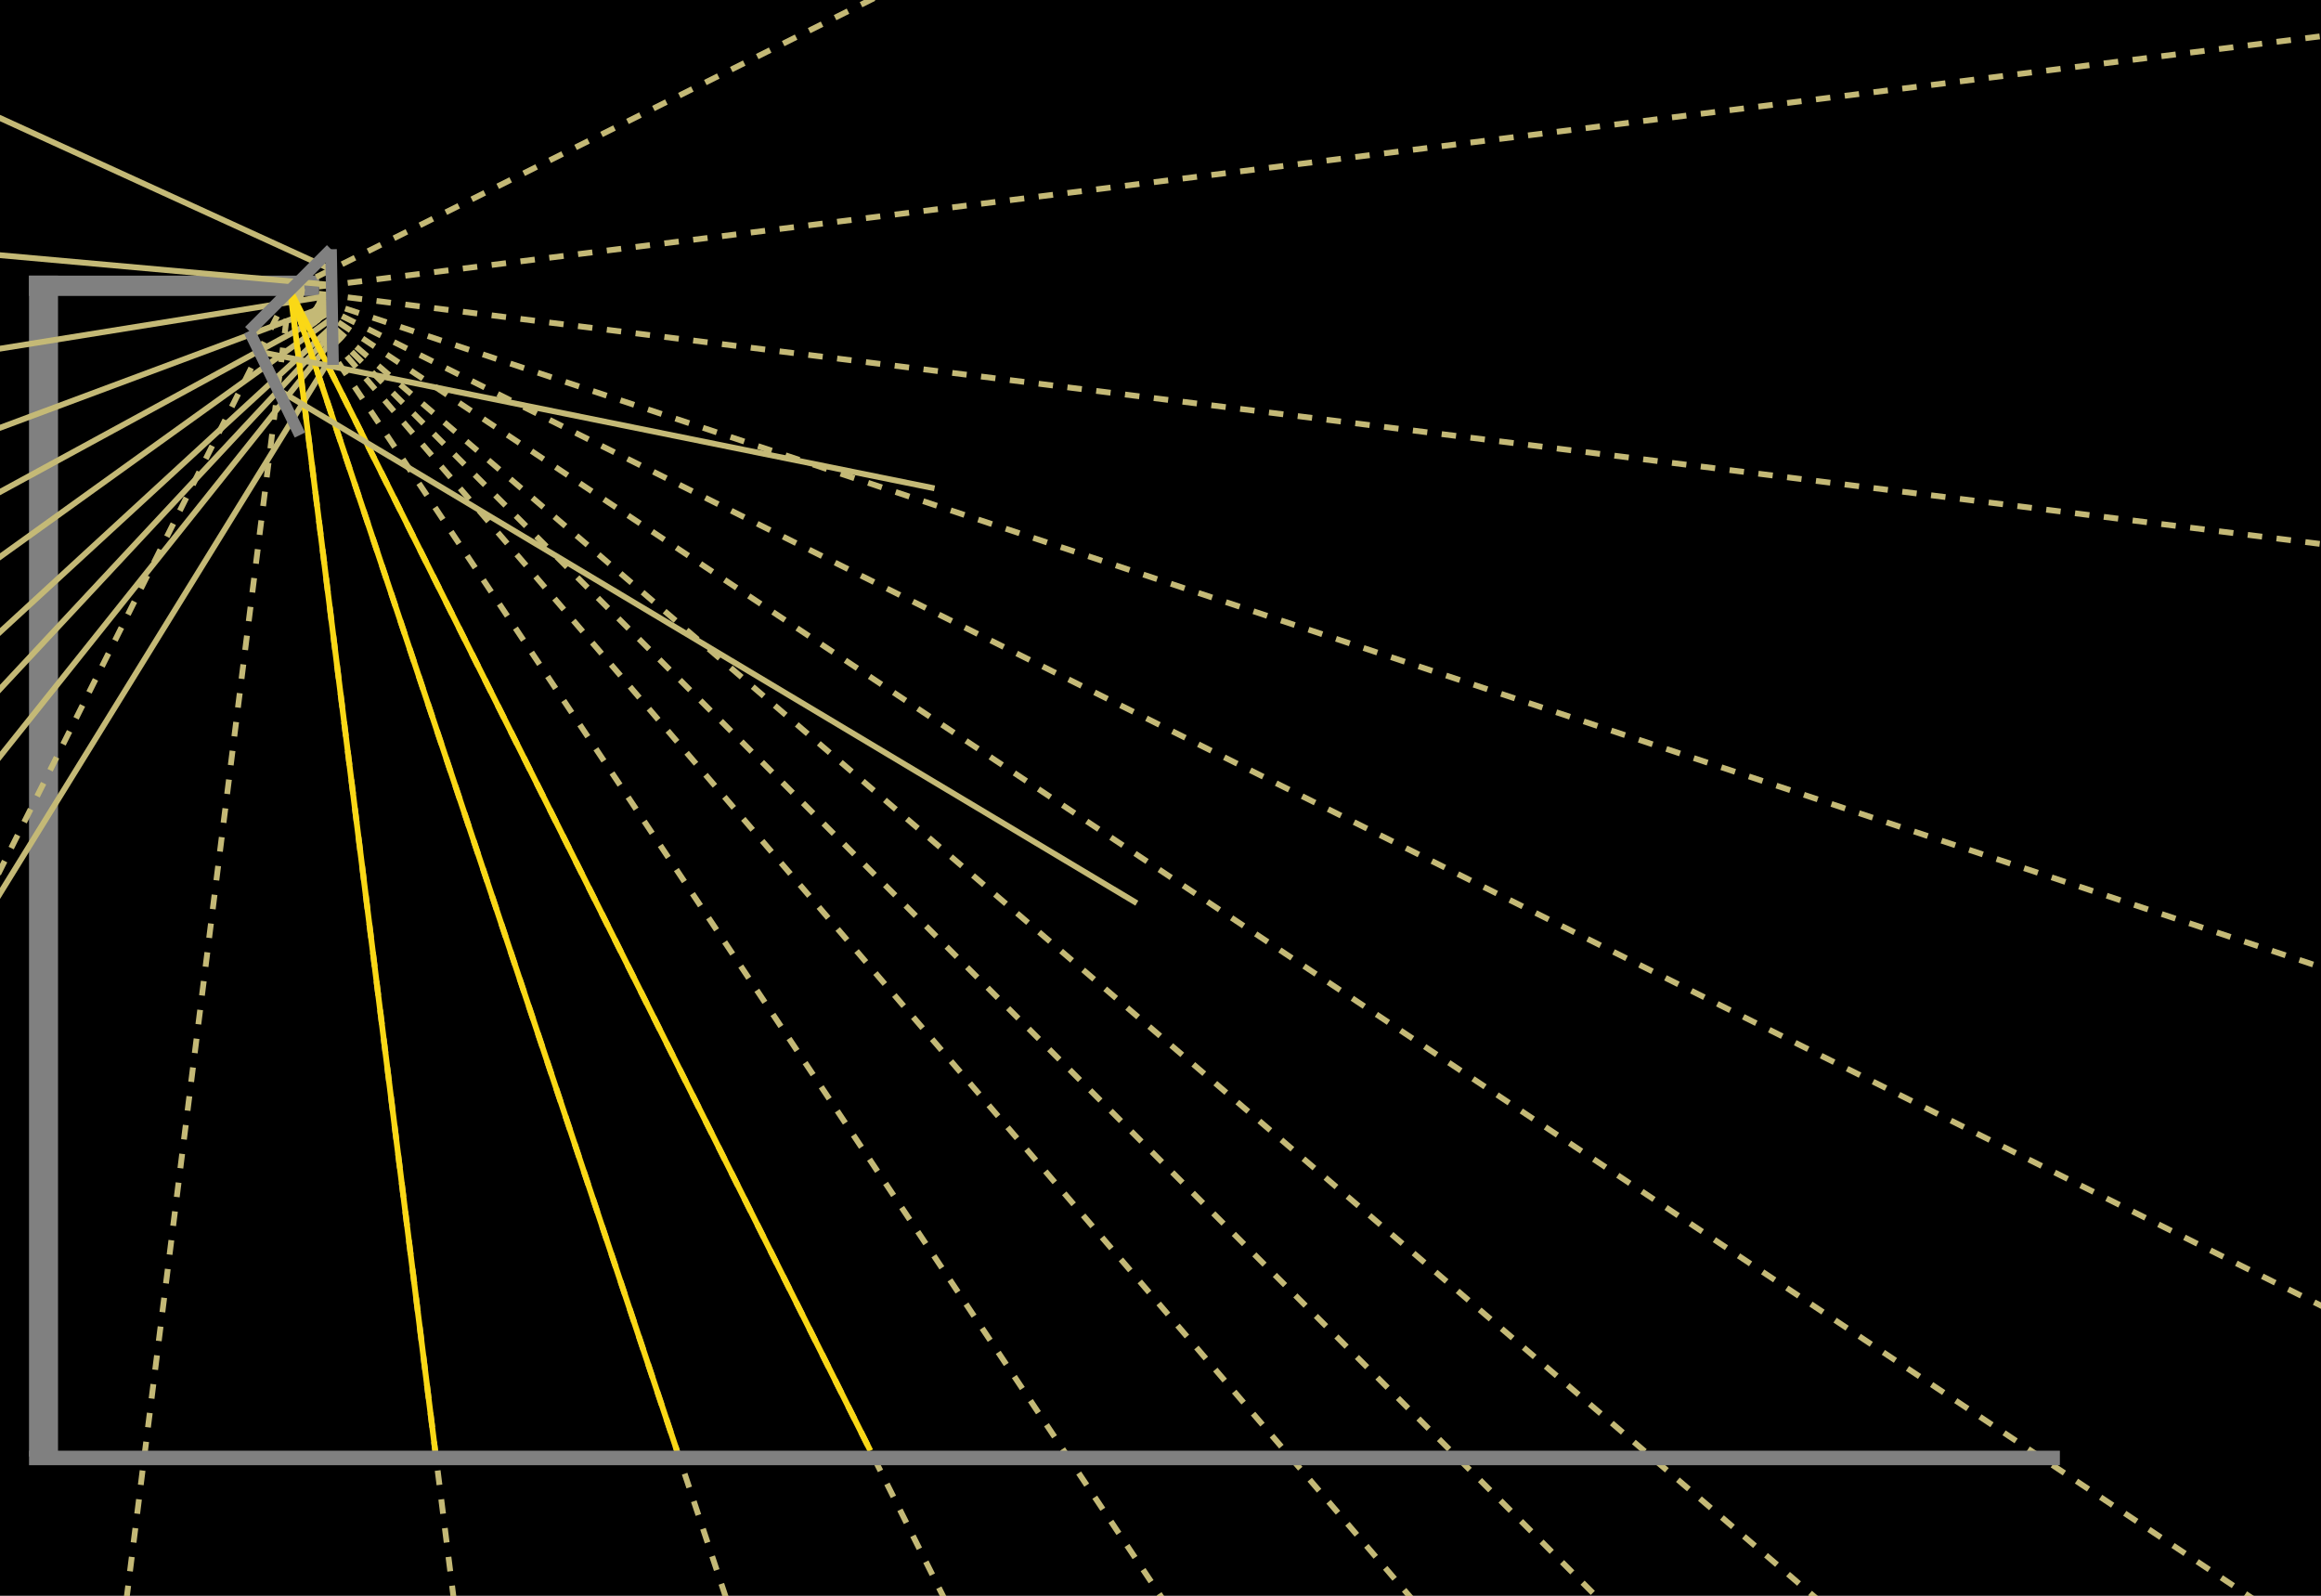
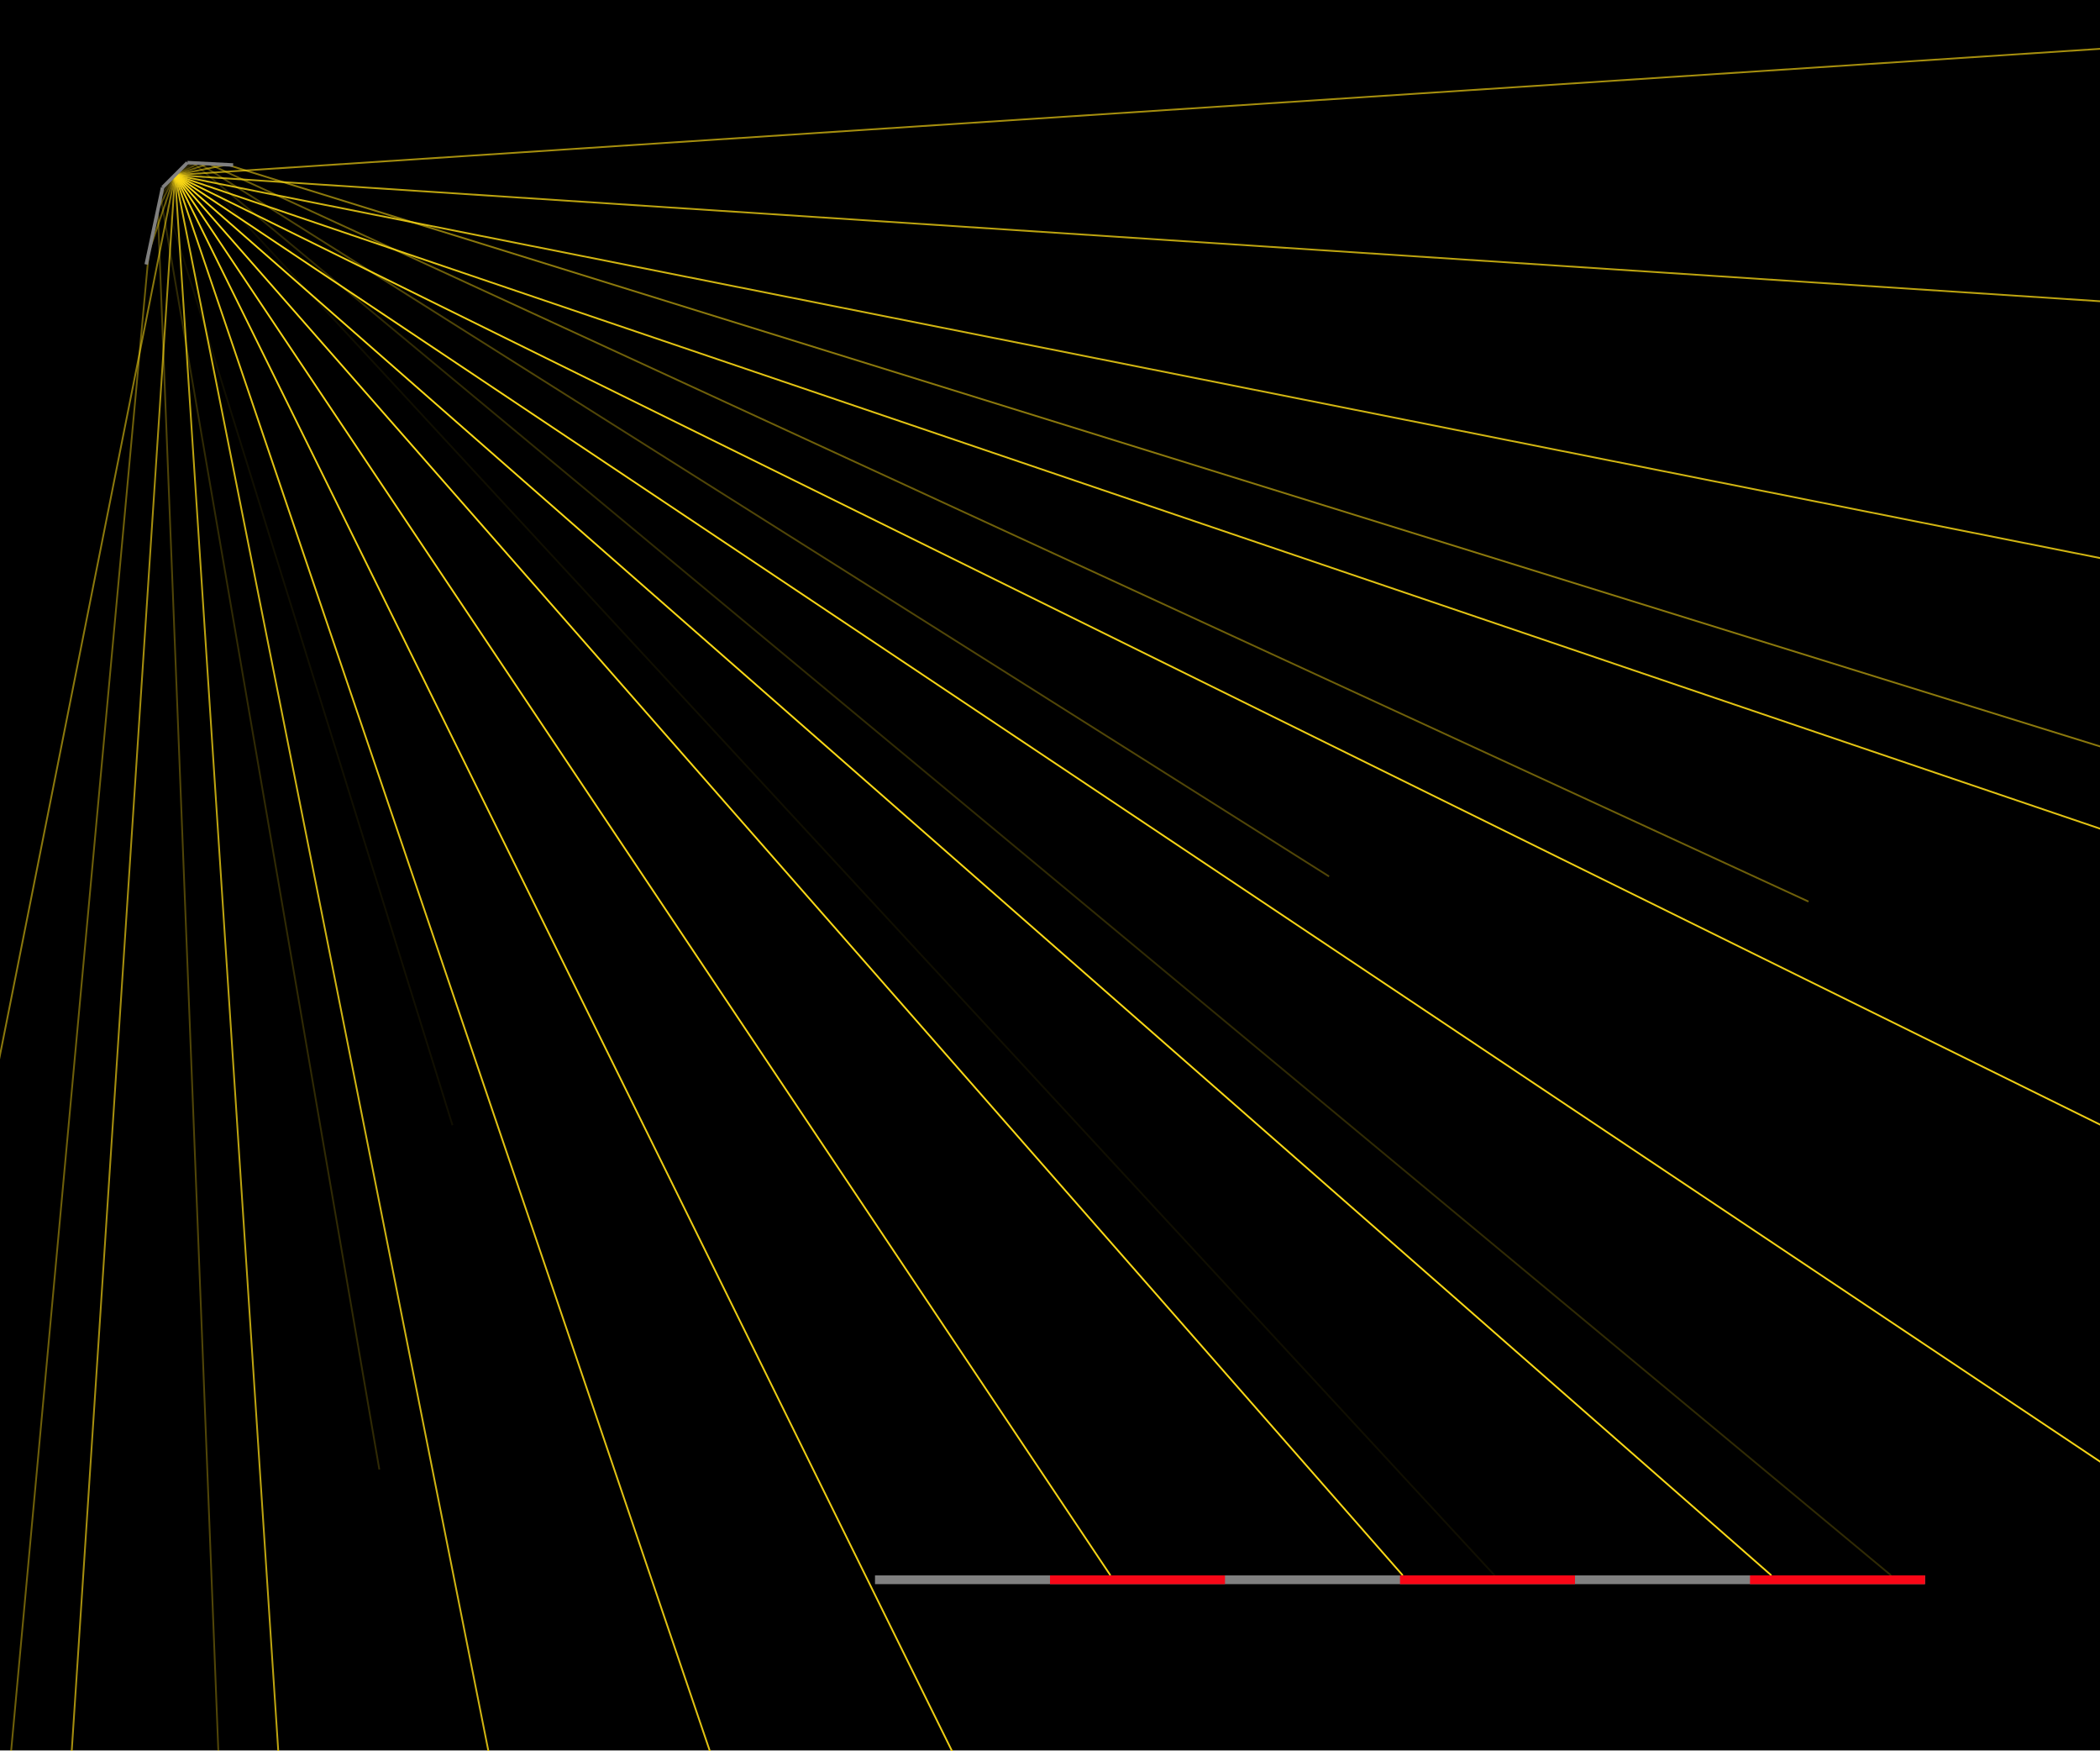
- <svg width="8000" height="5500">
-   <rect width="8000" height="5500" fill="black" />
-   <rect x="100" y="950" width="100" height="4070" fill="gray" />
-   <rect x="100" y="950" width="1000" height="70" fill="gray" />
-   <line x1="1000" y1="1000" x2="11000.0" y2="-4000.0" style="stroke:rgb(196, 185, 118);stroke-width:20;stroke-dasharray:50,50" />
-   <line x1="1000" y1="1000" x2="11000.0" y2="-250.0" style="stroke:rgb(196, 185, 118);stroke-width:20;stroke-dasharray:50,50" />
-   <line x1="1000" y1="1000" x2="11000.0" y2="2250.0" style="stroke:rgb(196, 185, 118);stroke-width:20;stroke-dasharray:50,50" />
-   <line x1="1000" y1="1000" x2="11000.0" y2="4333.333" style="stroke:rgb(196, 185, 118);stroke-width:20;stroke-dasharray:50,50" />
-   <line x1="1000" y1="1000" x2="11000.0" y2="6000.0" style="stroke:rgb(196, 185, 118);stroke-width:20;stroke-dasharray:50,50" />
-   <line x1="1000" y1="1000" x2="11000.0" y2="7666.667" style="stroke:rgb(196, 185, 118);stroke-width:20;stroke-dasharray:50,50" />
-   <line x1="1000" y1="1000" x2="11000.0" y2="9571.429" style="stroke:rgb(196, 185, 118);stroke-width:20;stroke-dasharray:50,50" />
-   <line x1="1000" y1="1000" x2="11000.0" y2="11000.0" style="stroke:rgb(196, 185, 118);stroke-width:20;stroke-dasharray:50,50" />
-   <line x1="1000" y1="1000" x2="11000.0" y2="12666.667" style="stroke:rgb(196, 185, 118);stroke-width:20;stroke-dasharray:50,50" />
-   <line x1="1000" y1="1000" x2="11000.0" y2="16000.0" style="stroke:rgb(196, 185, 118);stroke-width:20;stroke-dasharray:50,50" />
-   <line x1="1000" y1="1000" x2="11000.0" y2="21000.0" style="stroke:rgb(196, 185, 118);stroke-width:20;stroke-dasharray:50,50" />
-   <line x1="1000" y1="1000" x2="11000.0" y2="31000.0" style="stroke:rgb(196, 185, 118);stroke-width:20;stroke-dasharray:50,50" />
-   <line x1="1000" y1="1000" x2="11000.0" y2="81000.0" style="stroke:rgb(196, 185, 118);stroke-width:20;stroke-dasharray:50,50" />
-   <line x1="1000" y1="1000" x2="-9000.0" y2="81000.0" style="stroke:rgb(196, 185, 118);stroke-width:20;stroke-dasharray:50,50" />
-   <line x1="1000" y1="1000" x2="-9000.0" y2="21000.0" style="stroke:rgb(196, 185, 118);stroke-width:20;stroke-dasharray:50,50" />
-   <line x1="1142.22" y1="928.89" x2="-303.93" y2="267.858" style="stroke:rgb(196, 185, 118);stroke-width:20" />
-   <line x1="1143.149" y1="982.106" x2="-293.712" y2="853.238" style="stroke:rgb(196, 185, 118);stroke-width:20" />
-   <line x1="1143.775" y1="1017.972" x2="-286.826" y2="1247.758" style="stroke:rgb(196, 185, 118);stroke-width:20" />
-   <line x1="1144.301" y1="1048.1" x2="-281.041" y2="1579.17" style="stroke:rgb(196, 185, 118);stroke-width:20" />
-   <line x1="1144.724" y1="1072.362" x2="-276.383" y2="1846.051" style="stroke:rgb(196, 185, 118);stroke-width:20" />
-   <line x1="1145.15" y1="1096.767" x2="-271.697" y2="2114.502" style="stroke:rgb(196, 185, 118);stroke-width:20" />
-   <line x1="1145.64" y1="1124.834" x2="-266.308" y2="2423.246" style="stroke:rgb(196, 185, 118);stroke-width:20" />
-   <line x1="1146.01" y1="1146.01" x2="-262.242" y2="2656.175" style="stroke:rgb(196, 185, 118);stroke-width:20" />
-   <line x1="1146.443" y1="1170.851" x2="-257.472" y2="2929.424" style="stroke:rgb(196, 185, 118);stroke-width:20" />
-   <line x1="1147.318" y1="1220.978" x2="-247.848" y2="3480.82" style="stroke:rgb(196, 185, 118);stroke-width:20" />
-   <line x1="1000.0" y1="1000.0" x2="3000.0" y2="5000.0" style="stroke:rgb(250, 216, 22);stroke-width:20" />
-   <line x1="1000.0" y1="1000.0" x2="2333.333" y2="5000.0" style="stroke:rgb(250, 216, 22);stroke-width:20" />
-   <line x1="1000.0" y1="1000.0" x2="1500.0" y2="5000.0" style="stroke:rgb(250, 216, 22);stroke-width:20" />
-   <line x1="957.206" y1="1342.352" x2="3918.444" y2="3112.861" style="stroke:rgb(196, 185, 118);stroke-width:20" />
-   <line x1="893.812" y1="1212.376" x2="3221.112" y2="1683.119" style="stroke:rgb(196, 185, 118);stroke-width:20" />
-   <rect x="100" y="5000" width="7000" height="50" fill="gray" />
-   <line x1="859" y1="1141" x2="1141" y2="859" style="stroke:gray;stroke-width:40" />
-   <line x1="1141" y1="859" x2="1147.96" y2="1257.747" style="stroke:gray;stroke-width:40" />
-   <line x1="859" y1="1141" x2="1033.826" y2="1499.446" style="stroke:gray;stroke-width:40" />
+ <svg width="12000" height="10000">
+   <rect width="12000" height="10000" fill="black" />
+   <line x1="1000.0" y1="1000.0" x2="926.206" y2="1084.146" style="stroke:rgb(250, 216, 22);stroke-opacity:0.065;stroke-width:10" />
+   <line x1="926.206" y1="1084.146" x2="2585.66" y2="6428.463" style="stroke:rgb(250, 216, 22);stroke-opacity:0.065;stroke-width:10" />
+   <line x1="1000.0" y1="1000.0" x2="918.009" y2="1122.708" style="stroke:rgb(250, 216, 22);stroke-opacity:0.195;stroke-width:10" />
+   <line x1="918.009" y1="1122.708" x2="2167.636" y2="8395.111" style="stroke:rgb(250, 216, 22);stroke-opacity:0.195;stroke-width:10" />
+   <line x1="1000.0" y1="1000.0" x2="901.739" y2="1199.254" style="stroke:rgb(250, 216, 22);stroke-opacity:0.321;stroke-width:10" />
+   <line x1="901.739" y1="1199.254" x2="1337.847" y2="12298.961" style="stroke:rgb(250, 216, 22);stroke-opacity:0.321;stroke-width:10" />
+   <line x1="1000.0" y1="1000.0" x2="850.444" y2="1440.579" style="stroke:rgb(250, 216, 22);stroke-opacity:0.442;stroke-width:10" />
+   <line x1="850.444" y1="1440.579" x2="-1278.209" y2="24606.54" style="stroke:rgb(250, 216, 22);stroke-opacity:0.442;stroke-width:10" />
+   <line x1="1000.0" y1="1000.0" x2="-96545.161" y2="491392.64" style="stroke:rgb(250, 216, 22);stroke-opacity:0.556;stroke-width:10" />
+   <line x1="1000.0" y1="1000.0" x2="-31701.565" y2="499929.462" style="stroke:rgb(250, 216, 22);stroke-opacity:0.659;stroke-width:10" />
+   <line x1="1000.0" y1="1000.0" x2="33701.565" y2="499929.462" style="stroke:rgb(250, 216, 22);stroke-opacity:0.752;stroke-width:10" />
+   <line x1="1000.0" y1="1000.0" x2="98545.161" y2="491392.64" style="stroke:rgb(250, 216, 22);stroke-opacity:0.831;stroke-width:10" />
+   <line x1="1000.0" y1="1000.0" x2="161719.733" y2="474465.065" style="stroke:rgb(250, 216, 22);stroke-opacity:0.897;stroke-width:10" />
+   <line x1="1000.0" y1="1000.0" x2="222144.345" y2="449436.371" style="stroke:rgb(250, 216, 22);stroke-opacity:0.947;stroke-width:10" />
+   <line x1="1000.0" y1="1000.0" x2="6345.429" y2="9000.0" style="stroke:rgb(250, 216, 22);stroke-opacity:0.981;stroke-width:10" />
+   <line x1="1000.0" y1="1000.0" x2="8015.812" y2="9000.0" style="stroke:rgb(250, 216, 22);stroke-opacity:0.998;stroke-width:10" />
+   <line x1="1000.0" y1="1000.0" x2="10122.252" y2="9000.0" style="stroke:rgb(250, 216, 22);stroke-opacity:0.998;stroke-width:10" />
+   <line x1="1000.0" y1="1000.0" x2="416734.806" y2="278785.117" style="stroke:rgb(250, 216, 22);stroke-opacity:0.981;stroke-width:10" />
+   <line x1="1000.0" y1="1000.0" x2="449436.371" y2="222144.345" style="stroke:rgb(250, 216, 22);stroke-opacity:0.947;stroke-width:10" />
+   <line x1="1000.0" y1="1000.0" x2="474465.065" y2="161719.733" style="stroke:rgb(250, 216, 22);stroke-opacity:0.897;stroke-width:10" />
+   <line x1="1000.0" y1="1000.0" x2="491392.64" y2="98545.161" style="stroke:rgb(250, 216, 22);stroke-opacity:0.831;stroke-width:10" />
+   <line x1="1000.0" y1="1000.0" x2="499929.462" y2="33701.565" style="stroke:rgb(250, 216, 22);stroke-opacity:0.752;stroke-width:10" />
+   <line x1="1000.0" y1="1000.0" x2="499929.462" y2="-31701.565" style="stroke:rgb(250, 216, 22);stroke-opacity:0.659;stroke-width:10" />
+   <line x1="1000.0" y1="1000.0" x2="1297.314" y2="940.861" style="stroke:rgb(250, 216, 22);stroke-opacity:0.556;stroke-width:10" />
+   <line x1="1297.314" y1="940.861" x2="15772.481" y2="5435.52" style="stroke:rgb(250, 216, 22);stroke-opacity:0.556;stroke-width:10" />
+   <line x1="1000.0" y1="1000.0" x2="1190.682" y2="935.272" style="stroke:rgb(250, 216, 22);stroke-opacity:0.442;stroke-width:10" />
+   <line x1="1190.682" y1="935.272" x2="10334.248" y2="5150.514" style="stroke:rgb(250, 216, 22);stroke-opacity:0.442;stroke-width:10" />
+   <line x1="1000.0" y1="1000.0" x2="1136.964" y2="932.457" style="stroke:rgb(250, 216, 22);stroke-opacity:0.321;stroke-width:10" />
+   <line x1="1136.964" y1="932.457" x2="7594.622" y2="5006.936" style="stroke:rgb(250, 216, 22);stroke-opacity:0.321;stroke-width:10" />
+   <line x1="1000.0" y1="1000.0" x2="1103.695" y2="930.713" style="stroke:rgb(250, 216, 22);stroke-opacity:0.195;stroke-width:10" />
+   <line x1="1103.695" y1="930.713" x2="10805.957" y2="9000.0" style="stroke:rgb(250, 216, 22);stroke-opacity:0.195;stroke-width:10" />
+   <line x1="1000.0" y1="1000.0" x2="1080.398" y2="929.493" style="stroke:rgb(250, 216, 22);stroke-opacity:0.065;stroke-width:10" />
+   <line x1="1080.398" y1="929.493" x2="8540.699" y2="9000.0" style="stroke:rgb(250, 216, 22);stroke-opacity:0.065;stroke-width:10" />
+   <rect x="5000" y="9000" width="6000" height="50" fill="gray" />
+   <rect x="5000" y="9000" width="1000.0" height="50" style="fill:rgb(250, 6, 22);fill-opacity:0;" />
+   <rect x="6000.0" y="9000" width="1000.0" height="50" style="fill:rgb(250, 6, 22);fill-opacity:0.981;" />
+   <rect x="7000.0" y="9000" width="1000.0" height="50" style="fill:rgb(250, 6, 22);fill-opacity:0;" />
+   <rect x="8000.0" y="9000" width="1000.0" height="50" style="fill:rgb(250, 6, 22);fill-opacity:1.063;" />
+   <rect x="9000.0" y="9000" width="1000.0" height="50" style="fill:rgb(250, 6, 22);fill-opacity:0;" />
+   <rect x="10000.0" y="9000" width="1000.0" height="50" style="fill:rgb(250, 6, 22);fill-opacity:1.193;" />
+   <line x1="929" y1="1071" x2="1071" y2="929" style="stroke:gray;stroke-width:20" />
+   <line x1="1071" y1="929" x2="1332.204" y2="942.689" style="stroke:gray;stroke-width:20" />
+   <line x1="929" y1="1071" x2="835.524" y2="1510.772" style="stroke:gray;stroke-width:20" />
</svg>
